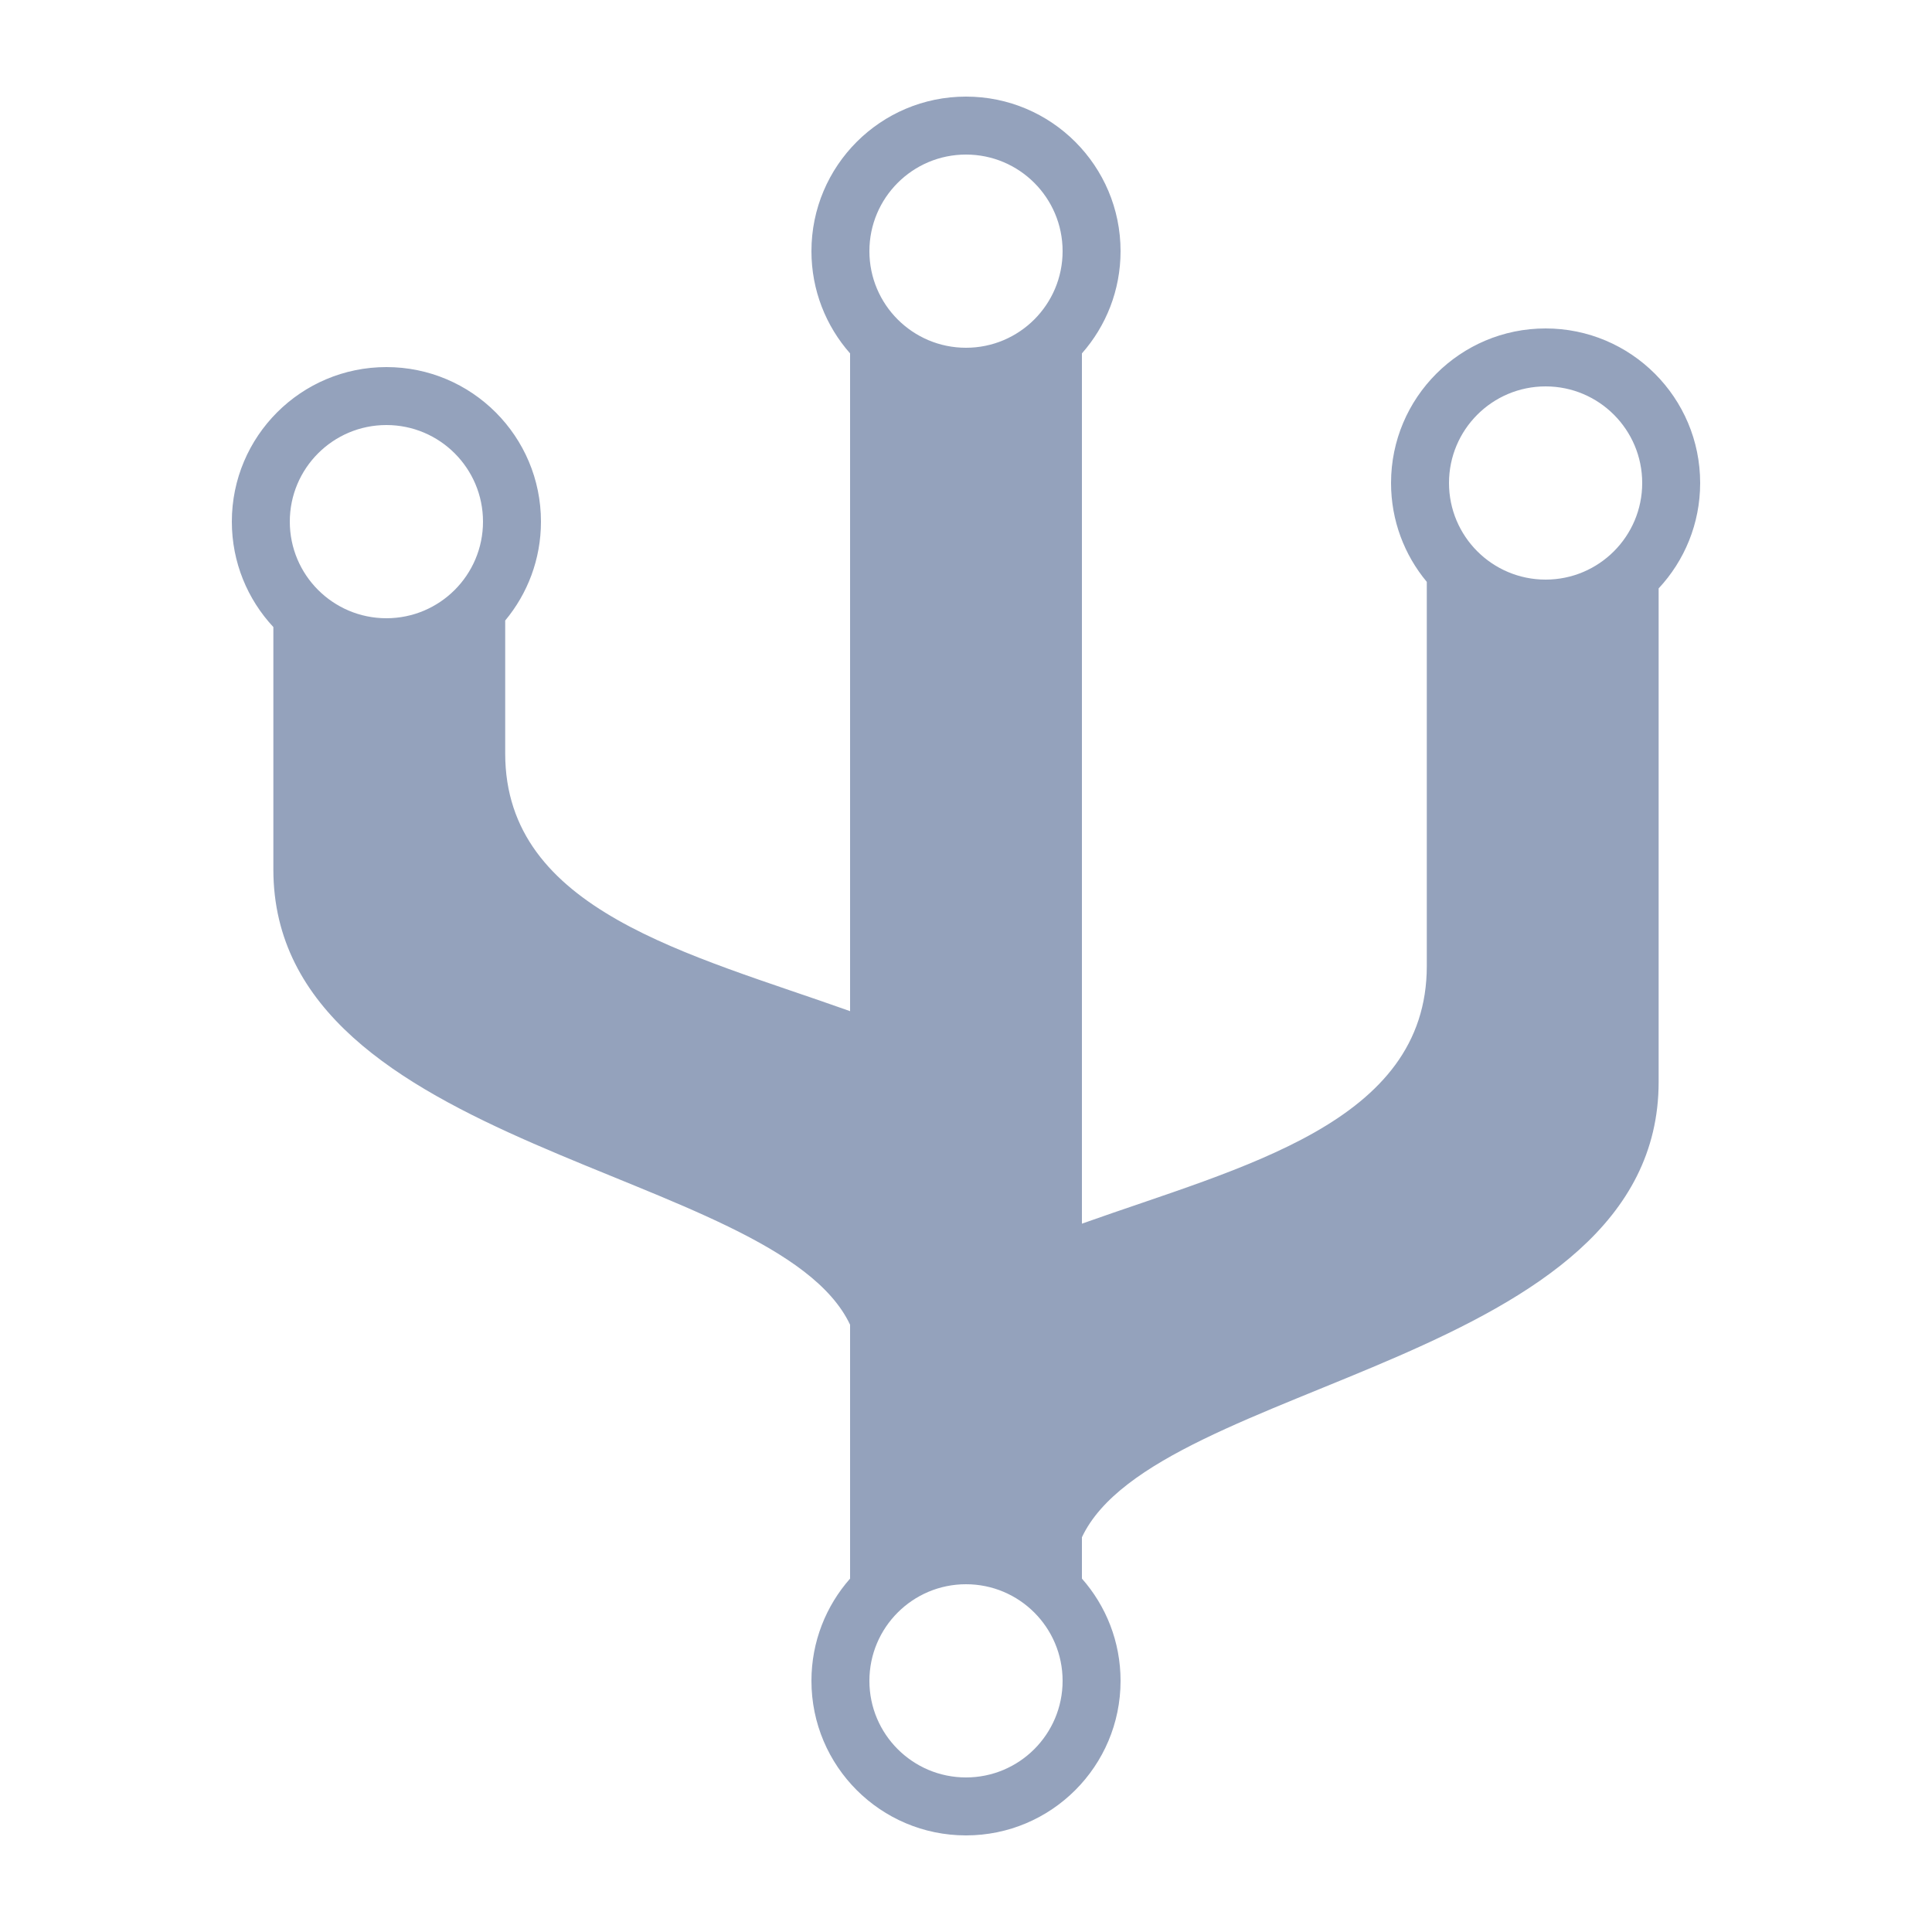
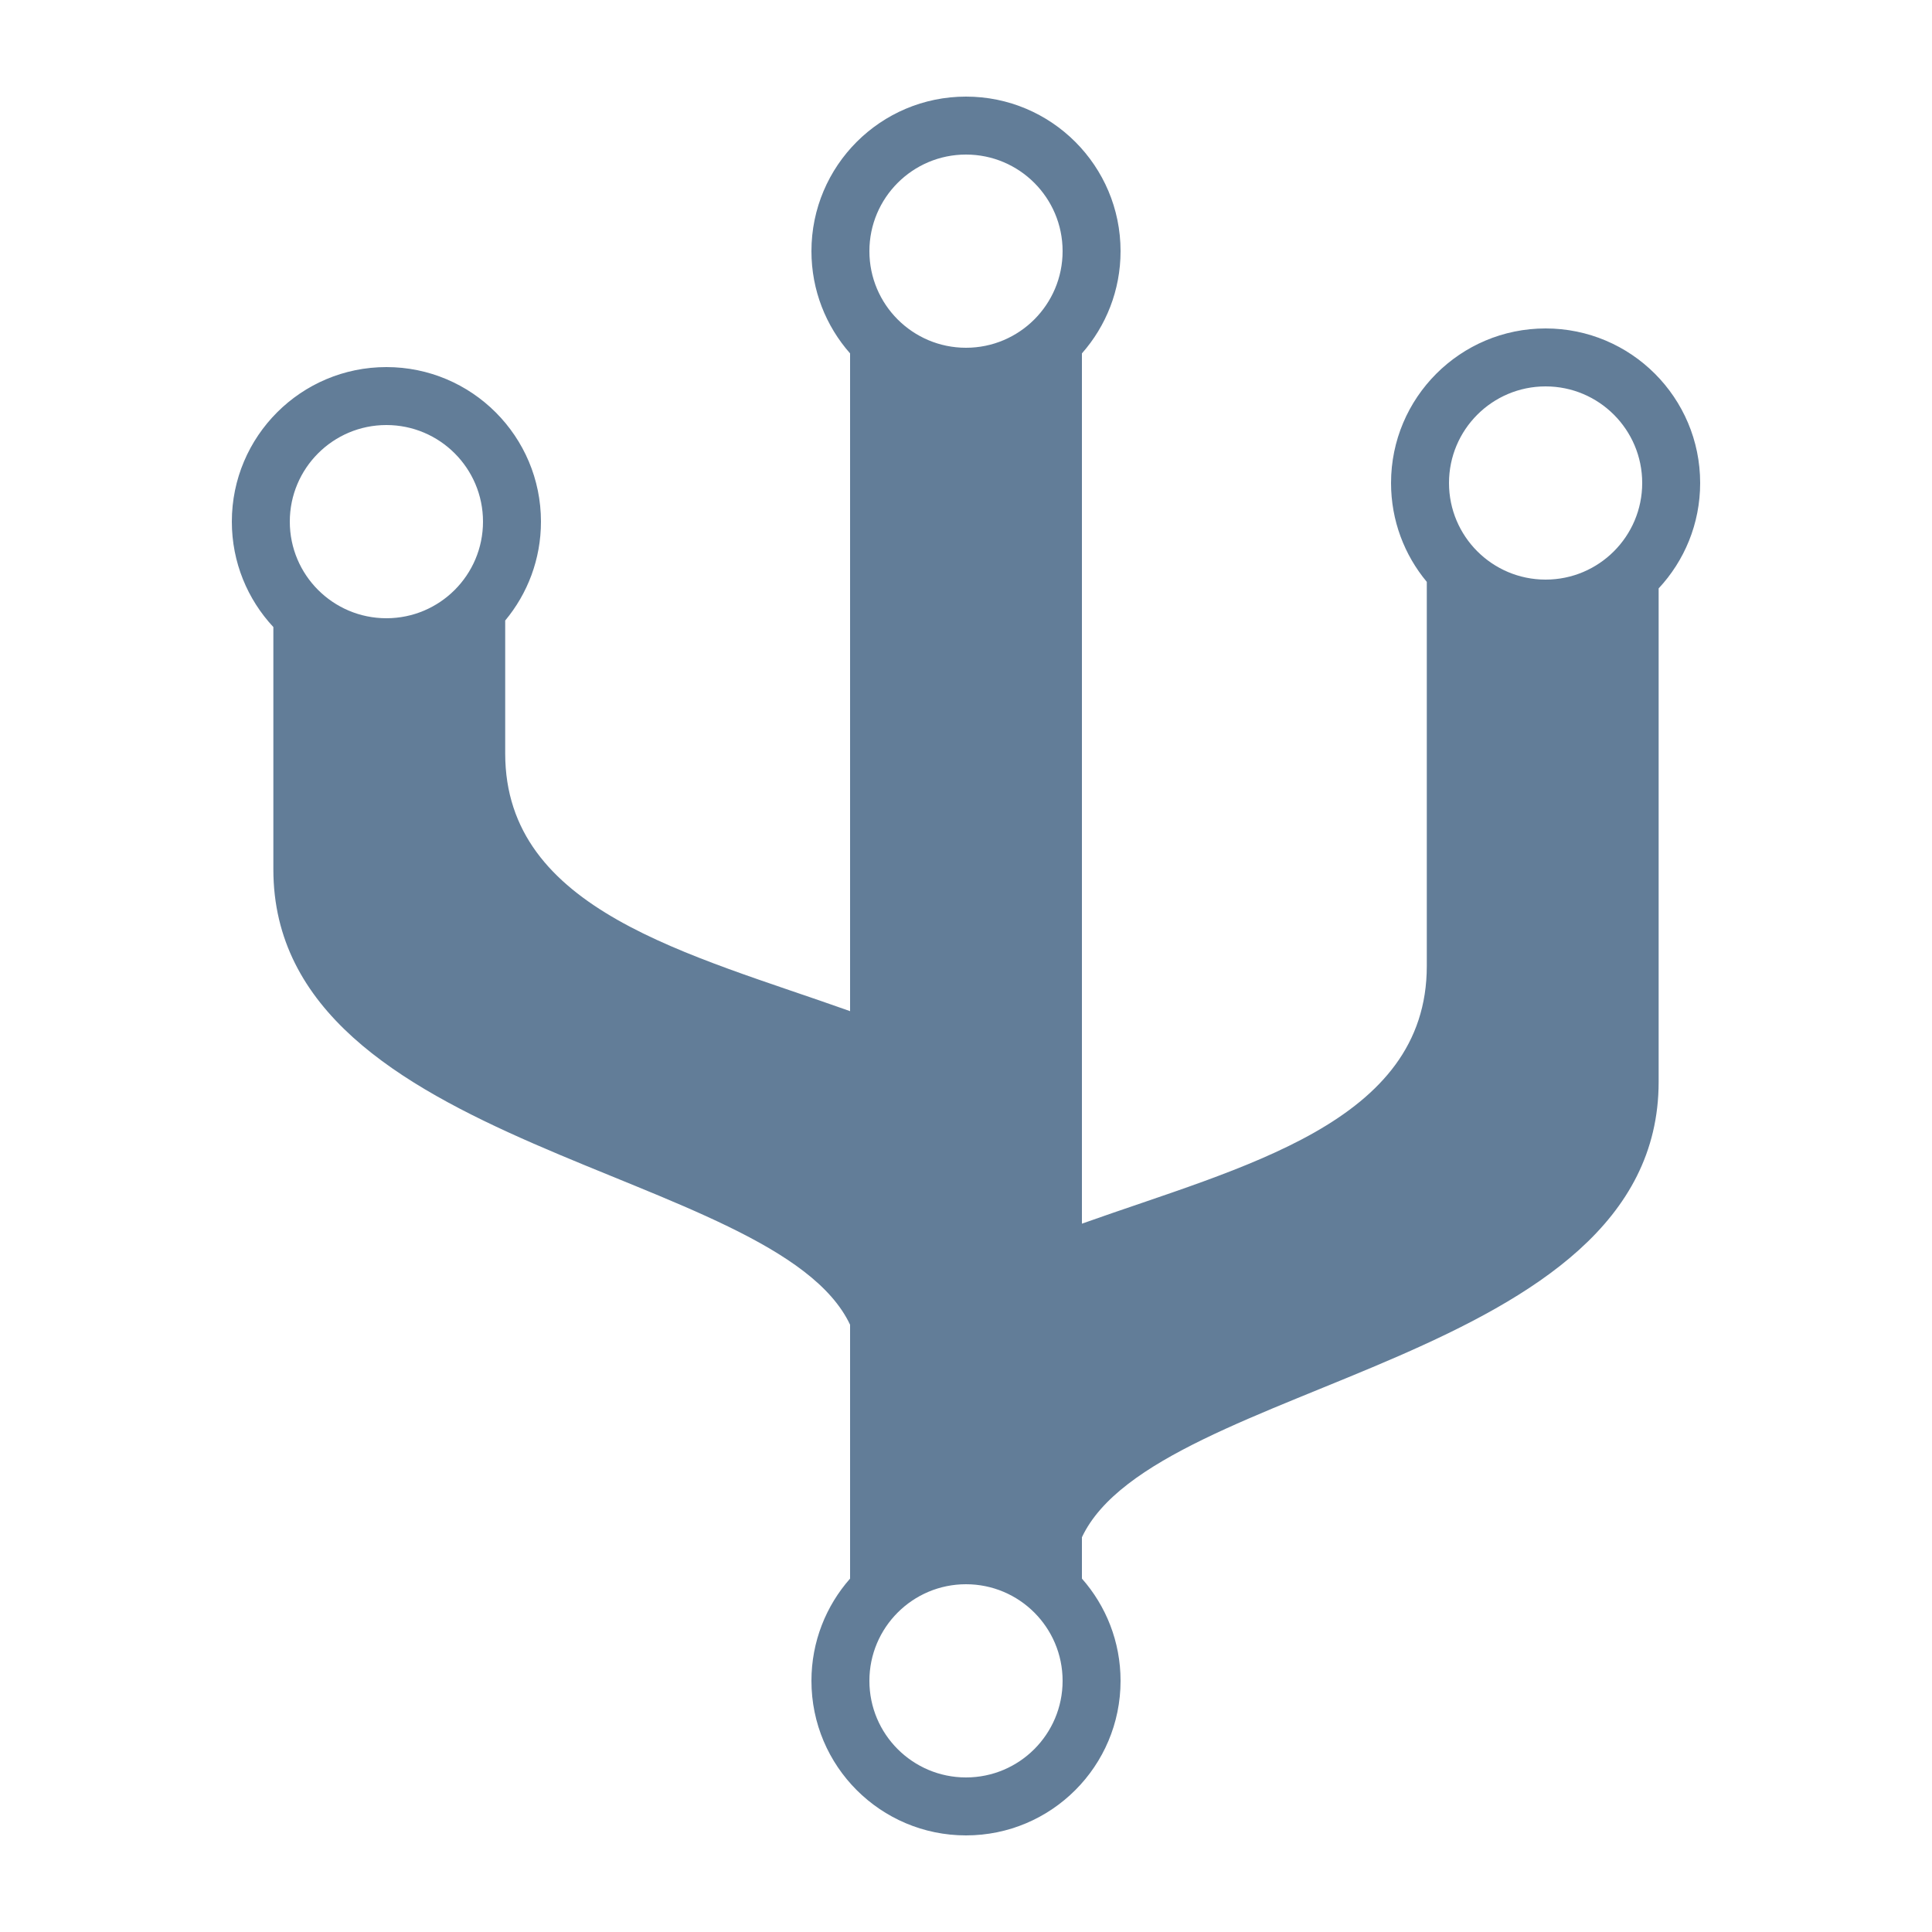
<svg xmlns="http://www.w3.org/2000/svg" viewBox="0 0 100 100" version="1.1" x="0px" y="0px">
  <g stroke="none" stroke-width="1" fill="none" fill-rule="evenodd">
-     <g fill="#94a2bc">
+     <g fill="#627D98">
      <path d="M44,68.568 C40.153,60.406 14.149,59.603 14.149,45 L14.149,32.456 C12.816,31.027 12,29.109 12,27 C12,22.582 15.582,19 20,19 C24.418,19 28,22.582 28,27 C28,28.947 27.305,30.731 26.149,32.118 L26.149,39 C26.149,47.15 35.702,49.377 44,52.337 L44,18.292 C42.755,16.881 42,15.029 42,13 C42,8.582 45.582,5 50,5 C54.418,5 58,8.582 58,13 C58,15.029 57.245,16.881 56,18.292 L56,63.337 C64.298,60.377 73.851,58.15 73.851,50 L73.851,30.118 C72.695,28.731 72,26.947 72,25 C72,20.582 75.582,17 80,17 C84.418,17 88,20.582 88,25 C88,27.109 87.184,29.027 85.851,30.456 L85.851,56 C85.851,70.603 59.847,71.406 56,79.568 L56,81.708 C57.245,83.119 58,84.971 58,87 C58,91.418 54.418,95 50,95 C45.582,95 42,91.418 42,87 C42,84.971 42.755,83.119 44,81.708 L44,68.568 Z M20,32 C22.761,32 25,29.761 25,27 C25,24.239 22.761,22 20,22 C17.239,22 15,24.239 15,27 C15,29.761 17.239,32 20,32 Z M50,18 C52.761,18 55,15.761 55,13 C55,10.239 52.761,8 50,8 C47.239,8 45,10.239 45,13 C45,15.761 47.239,18 50,18 Z M80,30 C77.239,30 75,27.761 75,25 C75,22.239 77.239,20 80,20 C82.761,20 85,22.239 85,25 C85,27.761 82.761,30 80,30 Z M50,92 C52.761,92 55,89.761 55,87 C55,84.239 52.761,82 50,82 C47.239,82 45,84.239 45,87 C45,89.761 47.239,92 50,92 Z" />
    </g>
  </g>
</svg>
